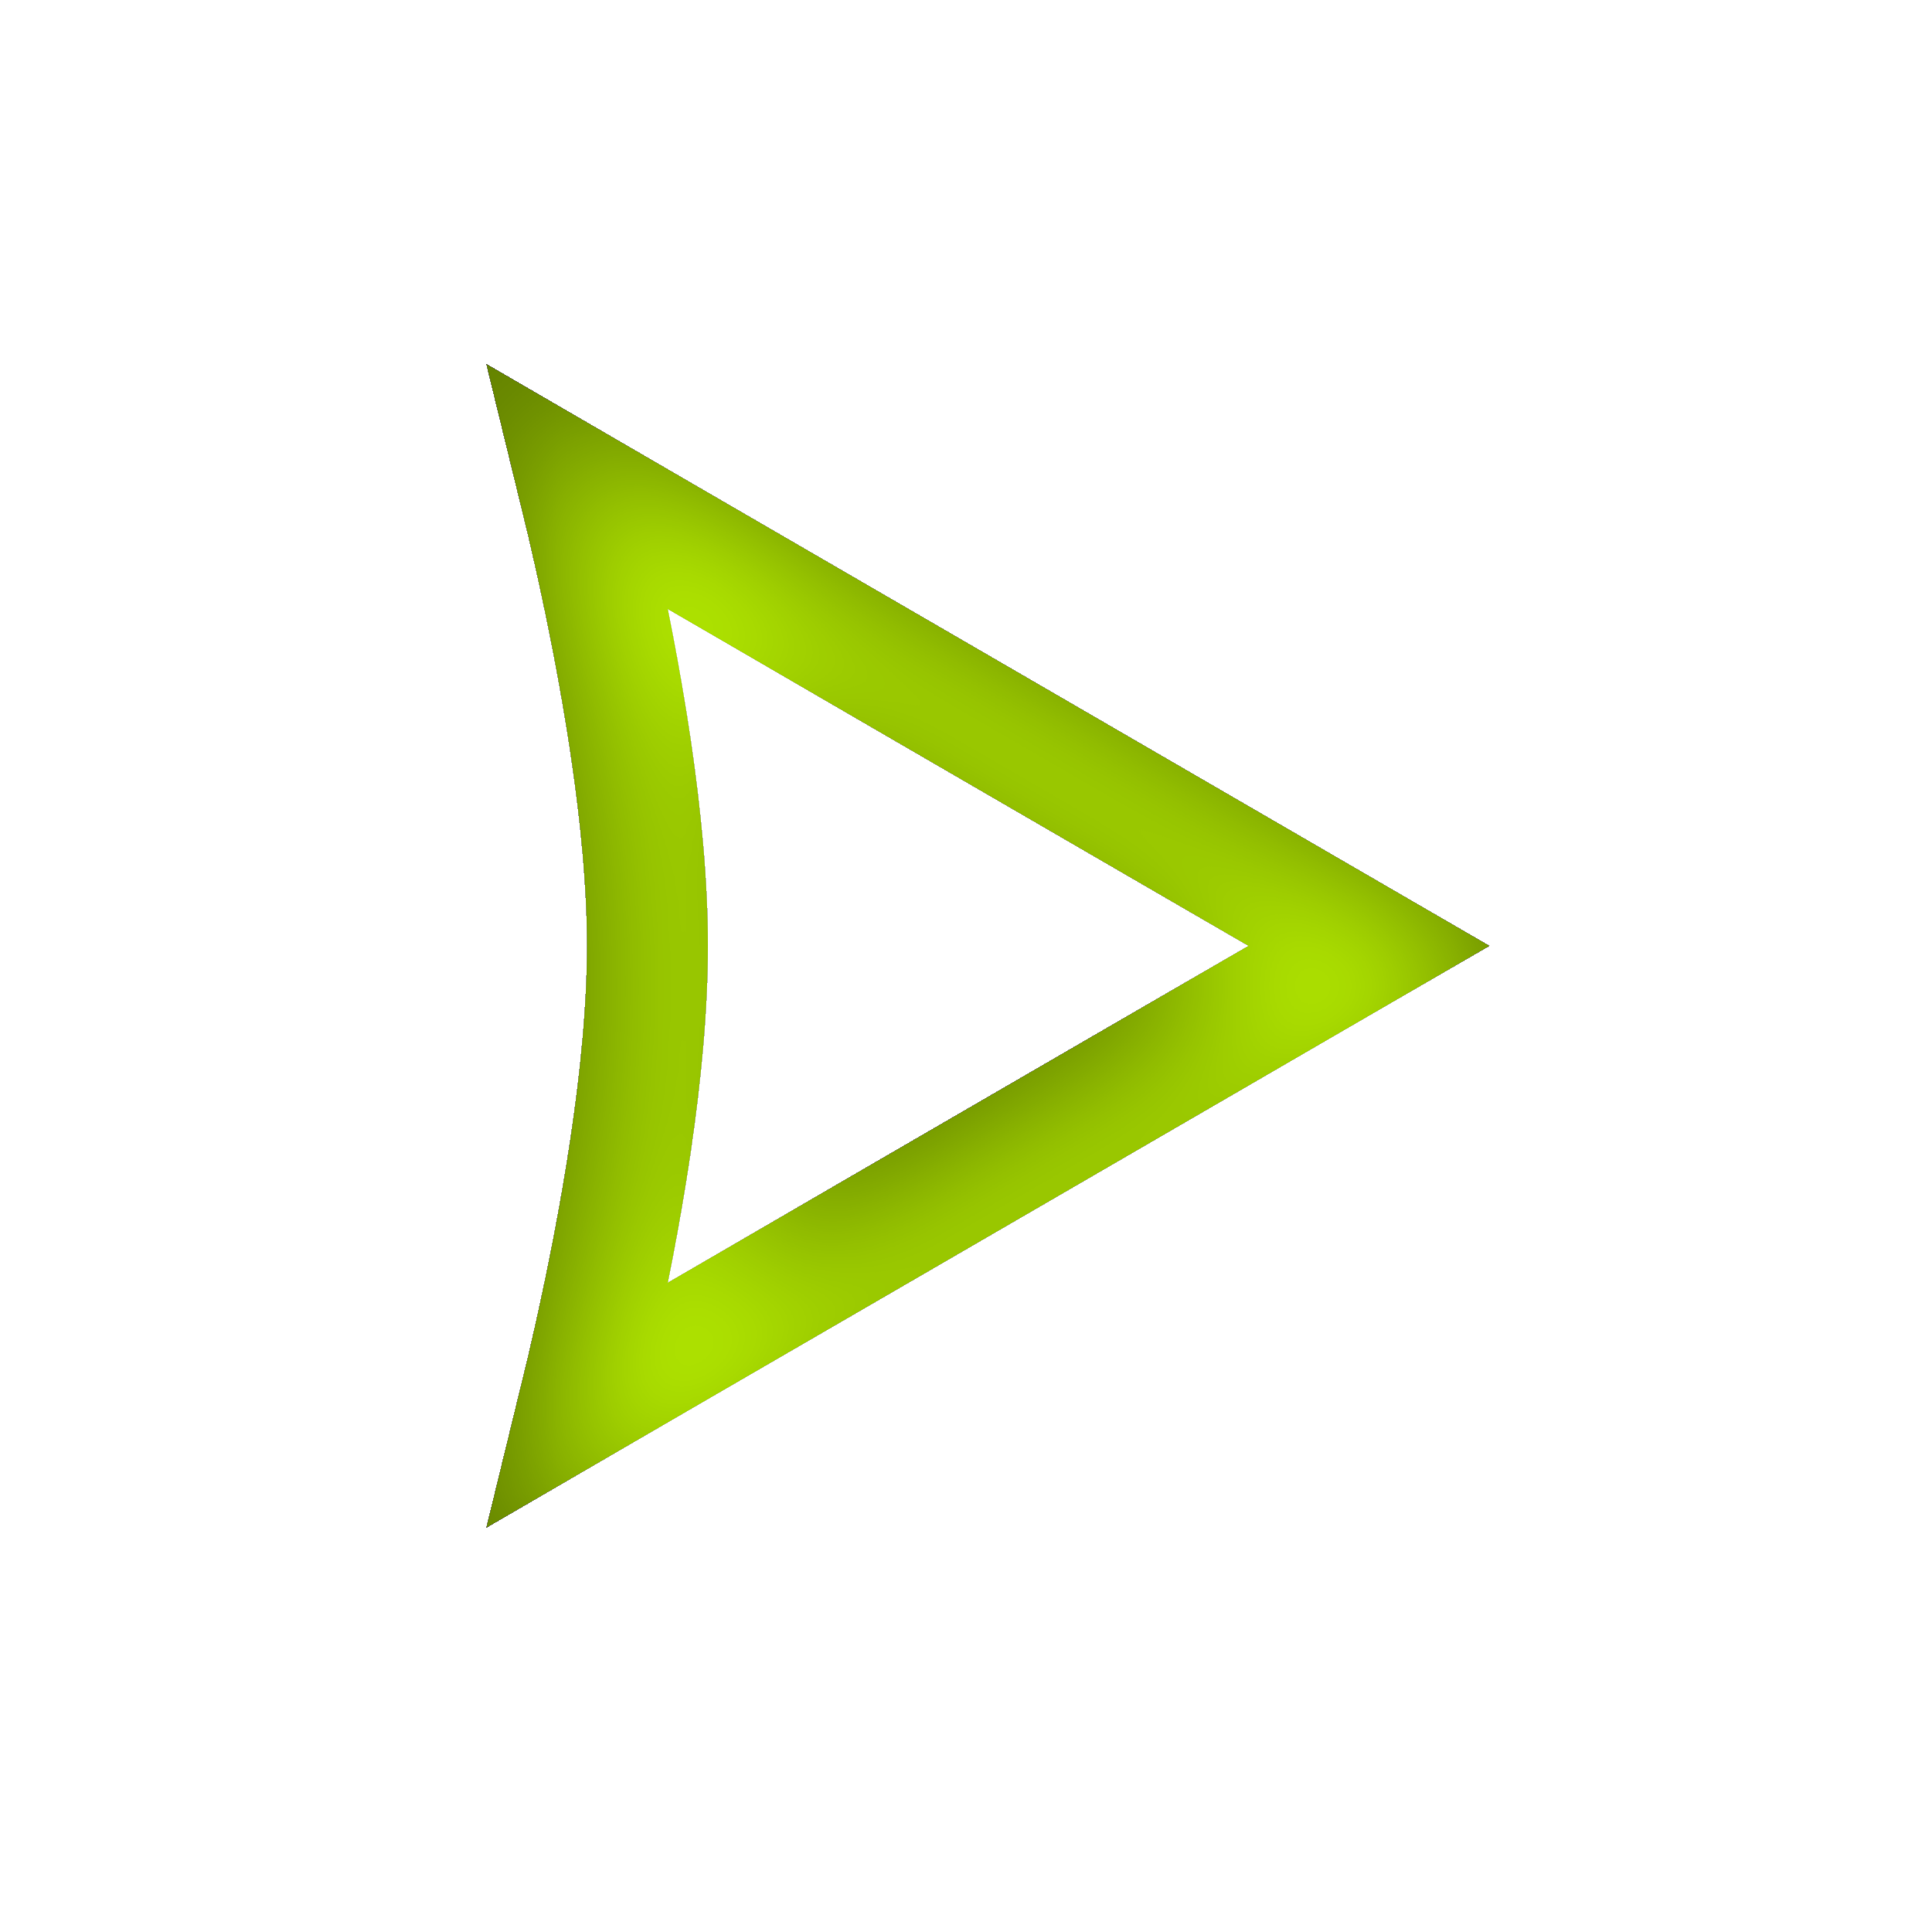
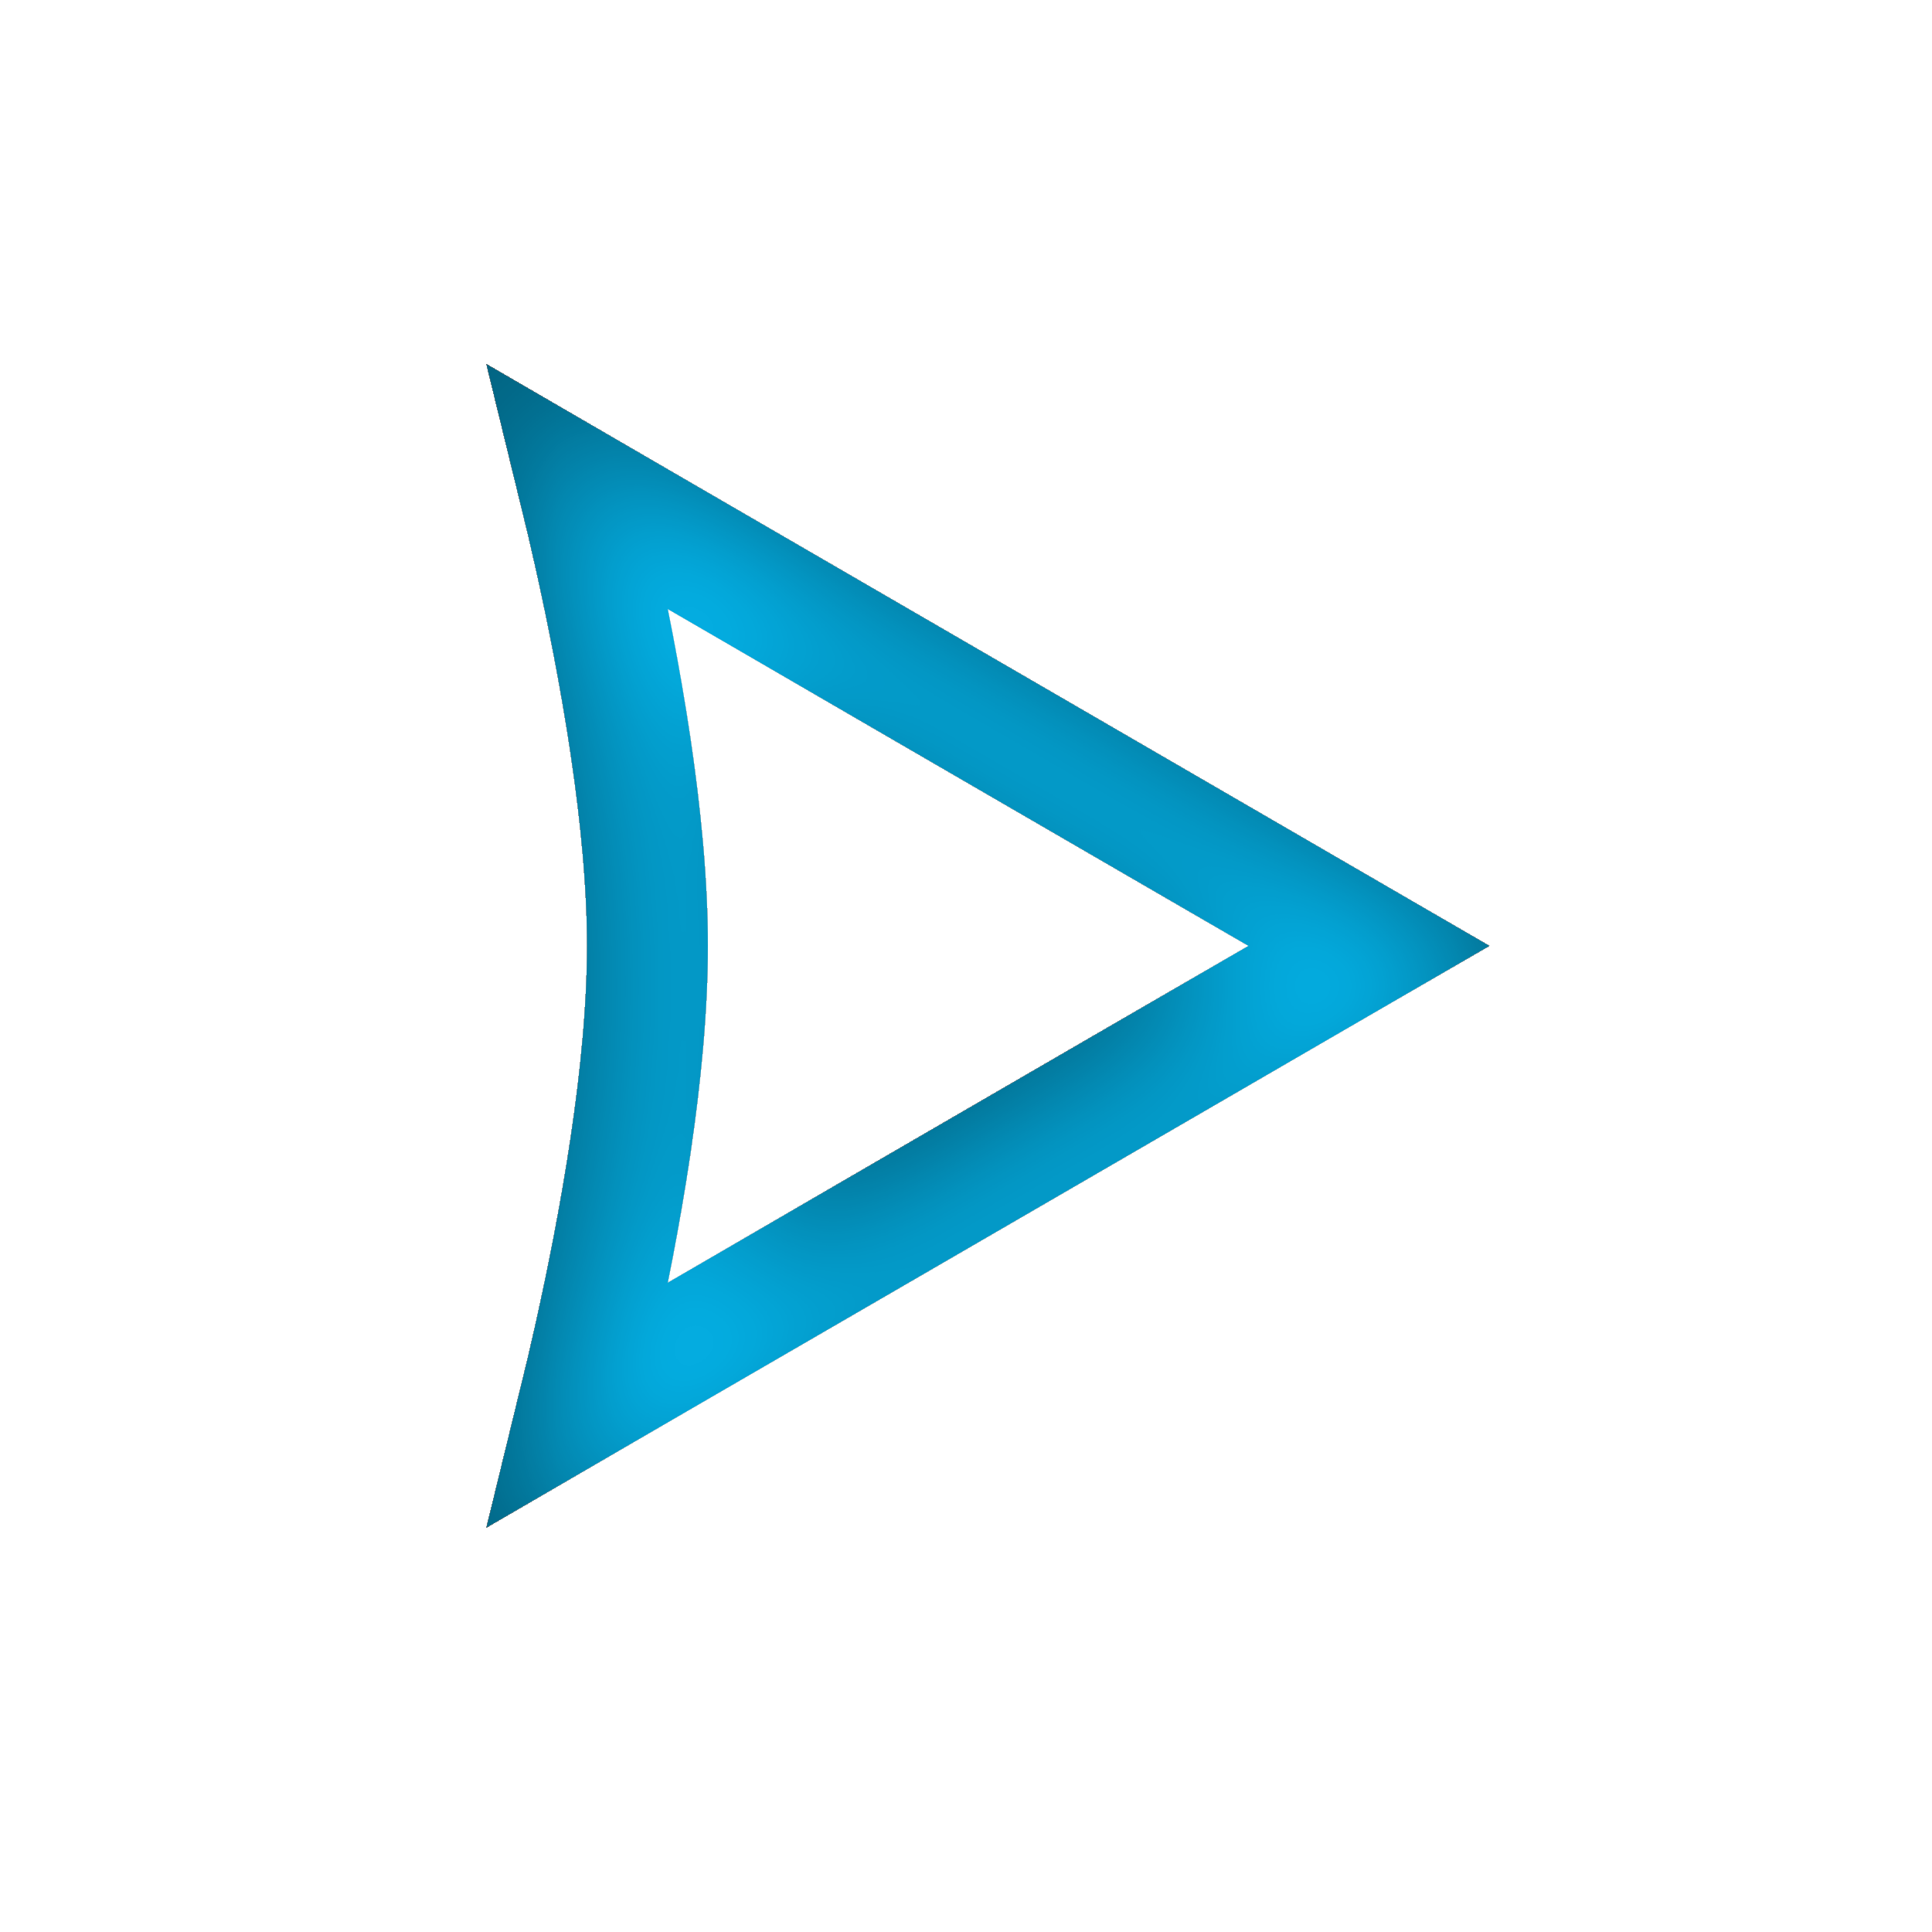
<svg xmlns="http://www.w3.org/2000/svg" width="48" height="48" viewBox="0 0 48 48" fill="none">
  <g filter="url(#filter0_i)">
-     <path d="M14.382 12.116C14.504 12.615 14.63 13.153 14.757 13.718C15.408 16.631 16.086 20.388 16.086 23.5C16.086 26.612 15.408 30.369 14.757 33.282C14.63 33.847 14.504 34.385 14.382 34.884L34.01 23.5L14.382 12.116Z" stroke="#C4FF00" stroke-width="3" />
+     <path d="M14.382 12.116C14.504 12.615 14.63 13.153 14.757 13.718C15.408 16.631 16.086 20.388 16.086 23.5C16.086 26.612 15.408 30.369 14.757 33.282C14.63 33.847 14.504 34.385 14.382 34.884L34.01 23.5L14.382 12.116Z" stroke="#04C4FF" stroke-width="3" />
  </g>
  <defs>
    <filter id="filter0_i" x="12" y="9" width="26" height="30" filterUnits="userSpaceOnUse" color-interpolation-filters="sRGB">
      <feFlood flood-opacity="0" result="BackgroundImageFix" />
      <feBlend mode="normal" in="SourceGraphic" in2="BackgroundImageFix" result="shape" />
      <feColorMatrix in="SourceAlpha" type="matrix" values="0 0 0 0 0 0 0 0 0 0 0 0 0 0 0 0 0 0 127 0" result="hardAlpha" />
      <feOffset dx="1" dy="1" />
      <feGaussianBlur stdDeviation="2" />
      <feComposite in2="hardAlpha" operator="arithmetic" k2="-1" k3="1" />
      <feColorMatrix type="matrix" values="0 0 0 0 0 0 0 0 0 0 0 0 0 0 0 0 0 0 0.5 0" />
      <feBlend mode="normal" in2="shape" result="effect1_innerShadow" />
    </filter>
  </defs>
</svg>
